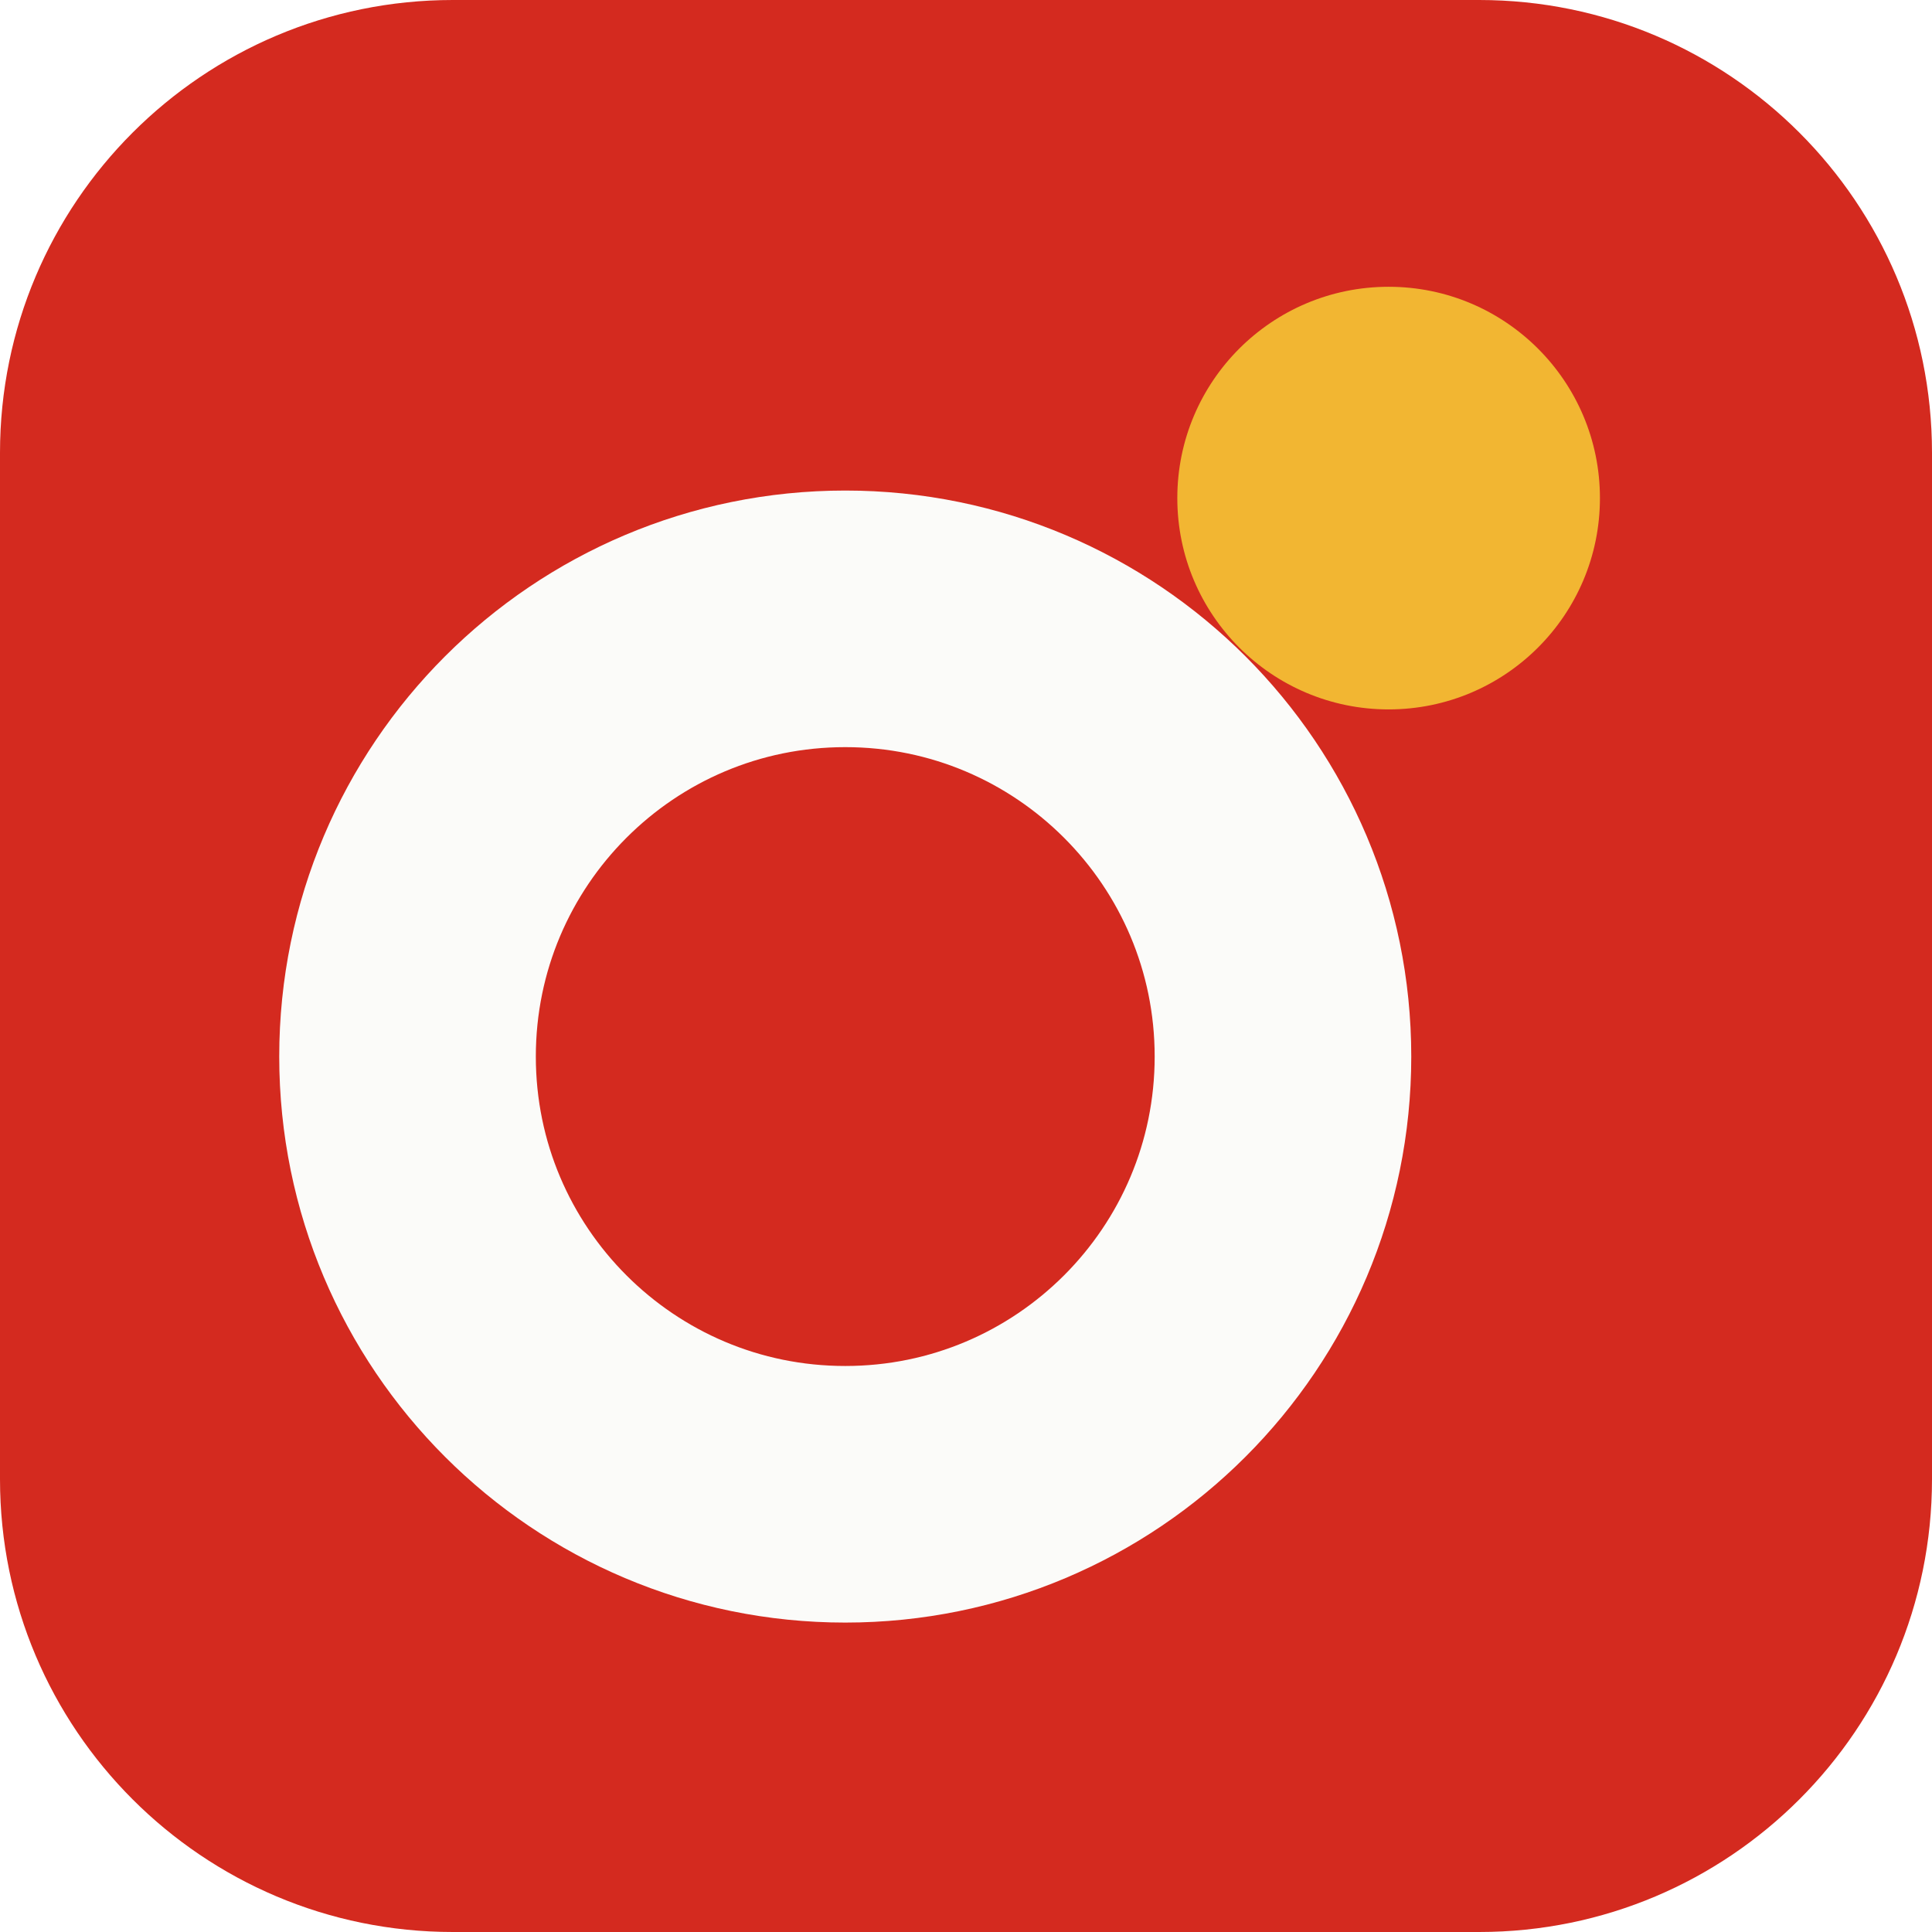
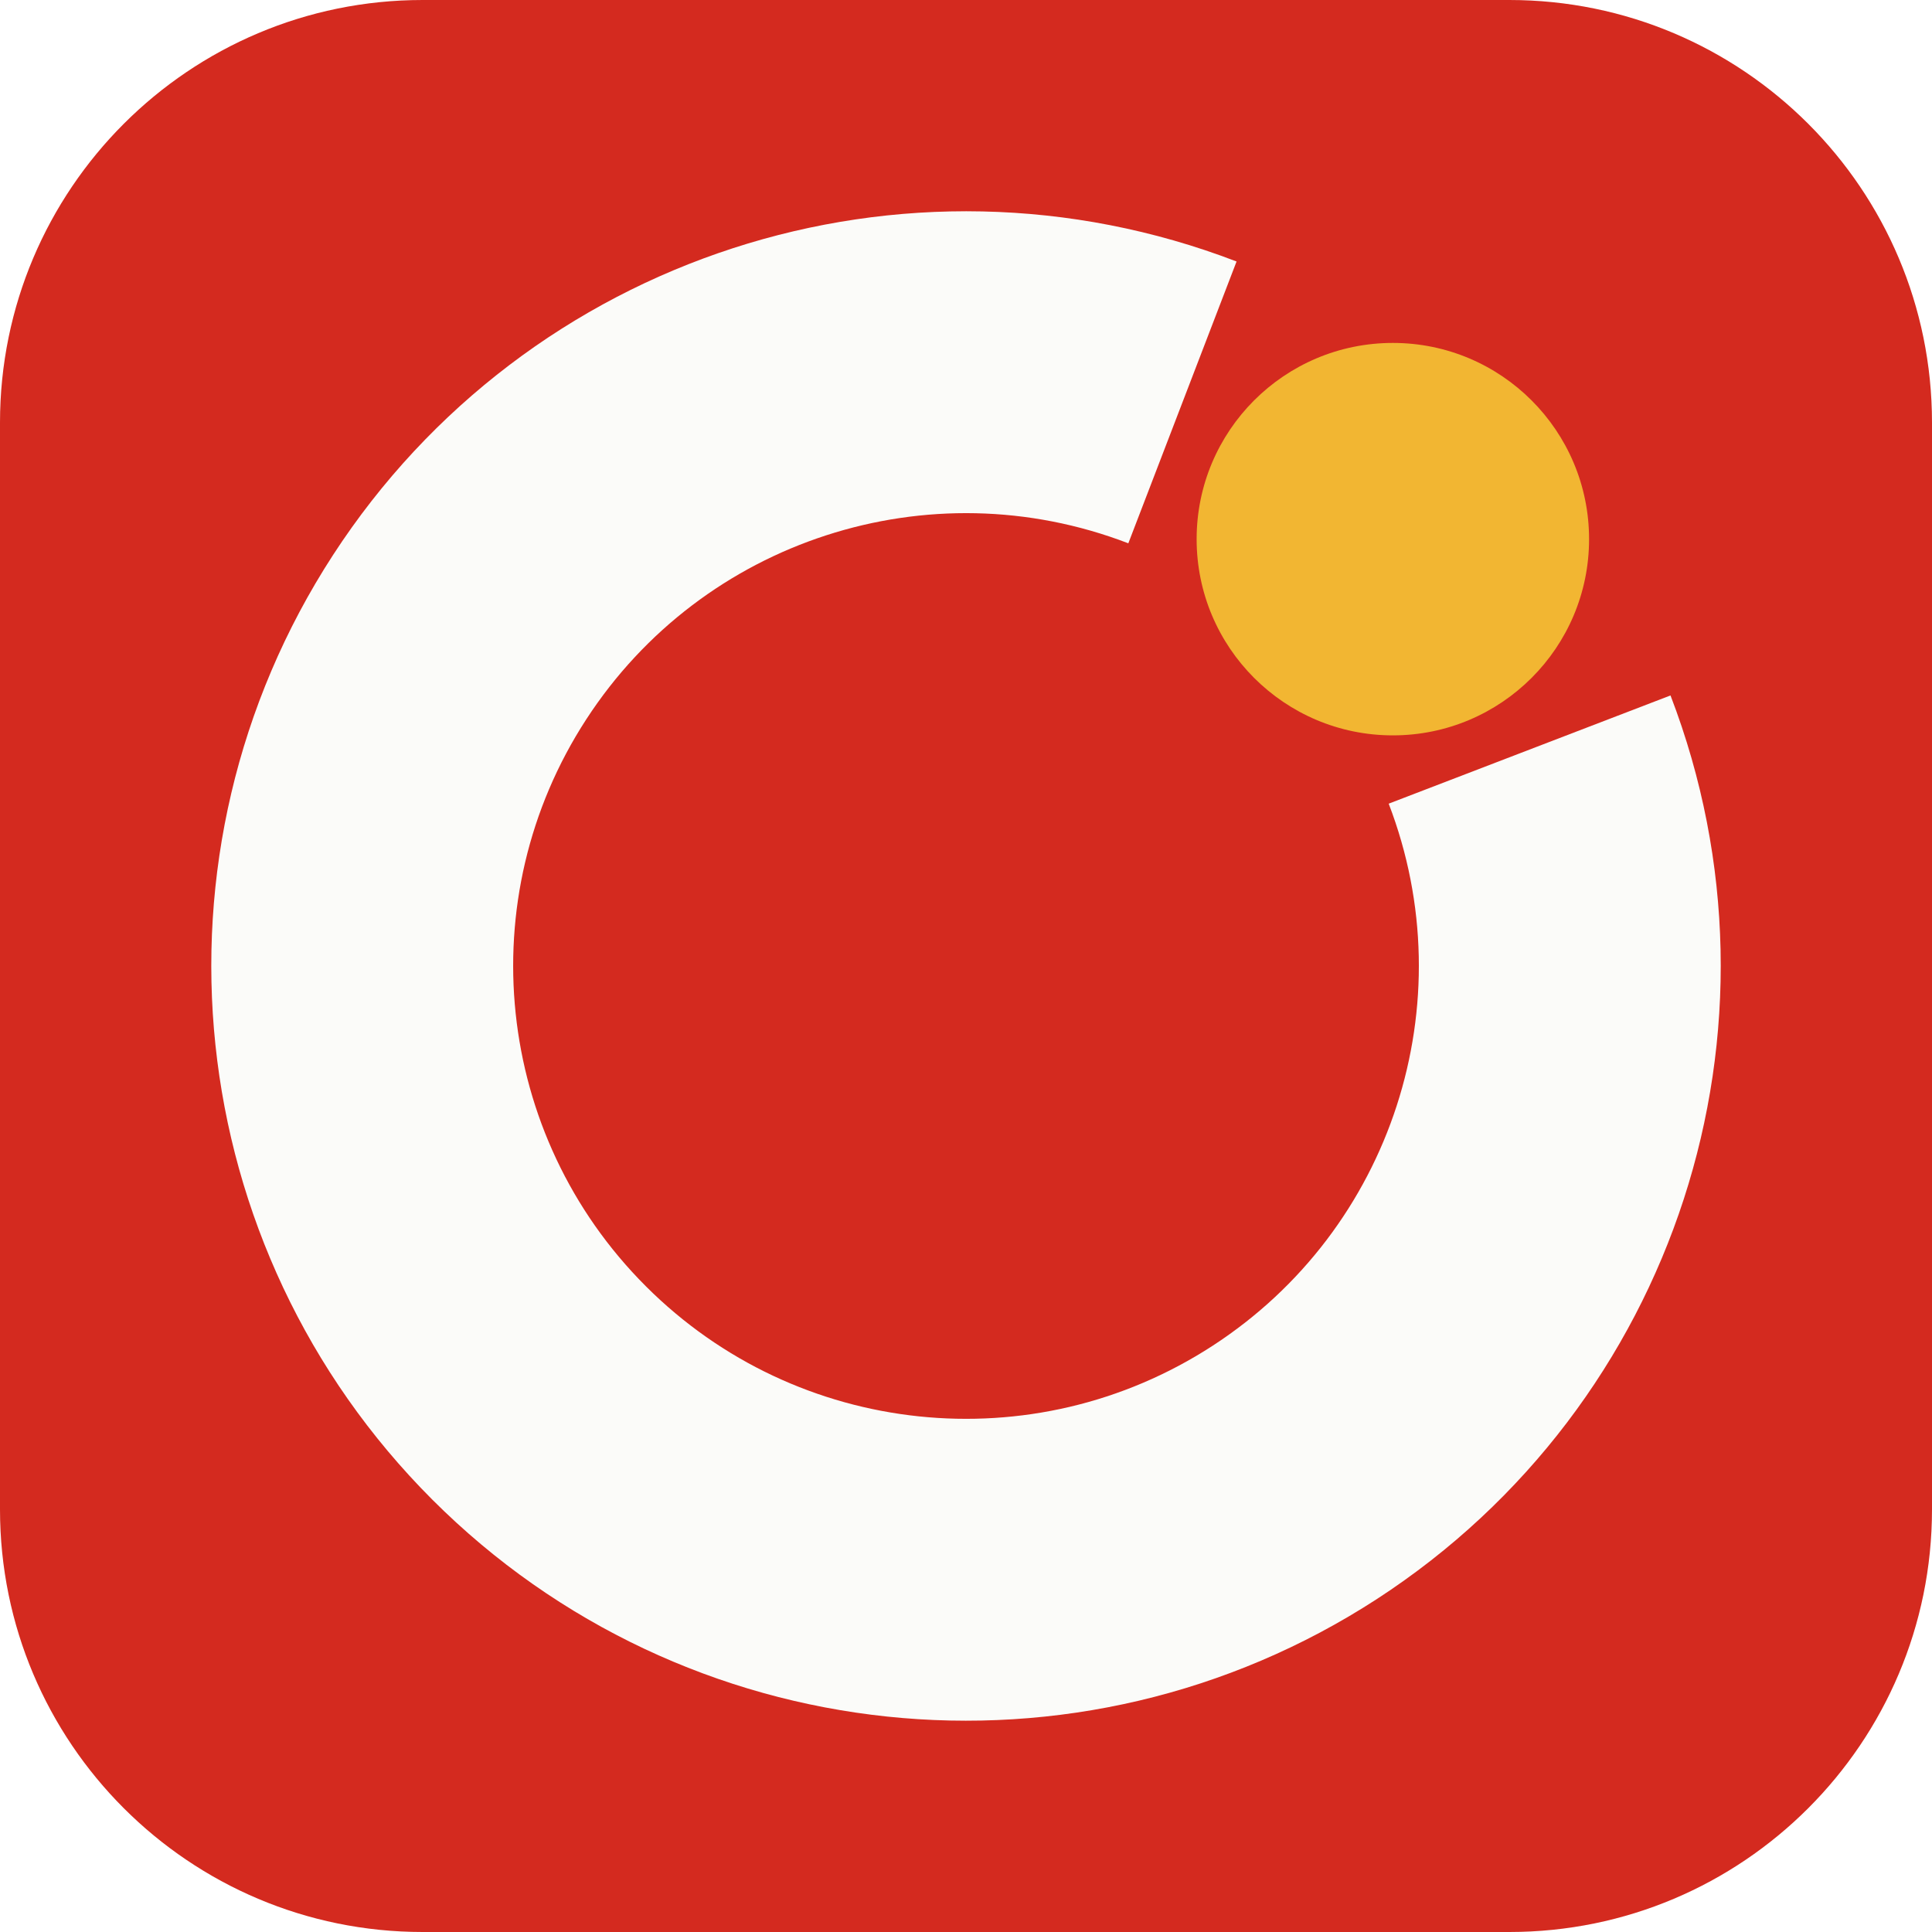
- <svg xmlns="http://www.w3.org/2000/svg" viewBox="0 0 64 64" width="64" height="64">
-   <rect width="64" height="64" rx="15" fill="#d42a1f" />
-   <circle cx="28" cy="35" r="14.5" fill="none" stroke="#fbfbf9" stroke-width="8.5" />
-   <circle cx="46" cy="16.5" r="7" fill="#f2b632" />
+ <svg xmlns="http://www.w3.org/2000/svg" viewBox="0 0 64 64">
+   <rect width="64" height="64" rx="14" fill="#d42a1f" />
+   <g transform="translate(32 32) scale(1.0) translate(-32 -32)">
+     <path d="M39.17 13.33A20 20 0 1 0 50.67 24.83" fill="none" stroke="#fbfbf9" stroke-width="10" />
+     <circle cx="46.14" cy="17.86" r="6.5" fill="#f2b632" />
+   </g>
</svg>
